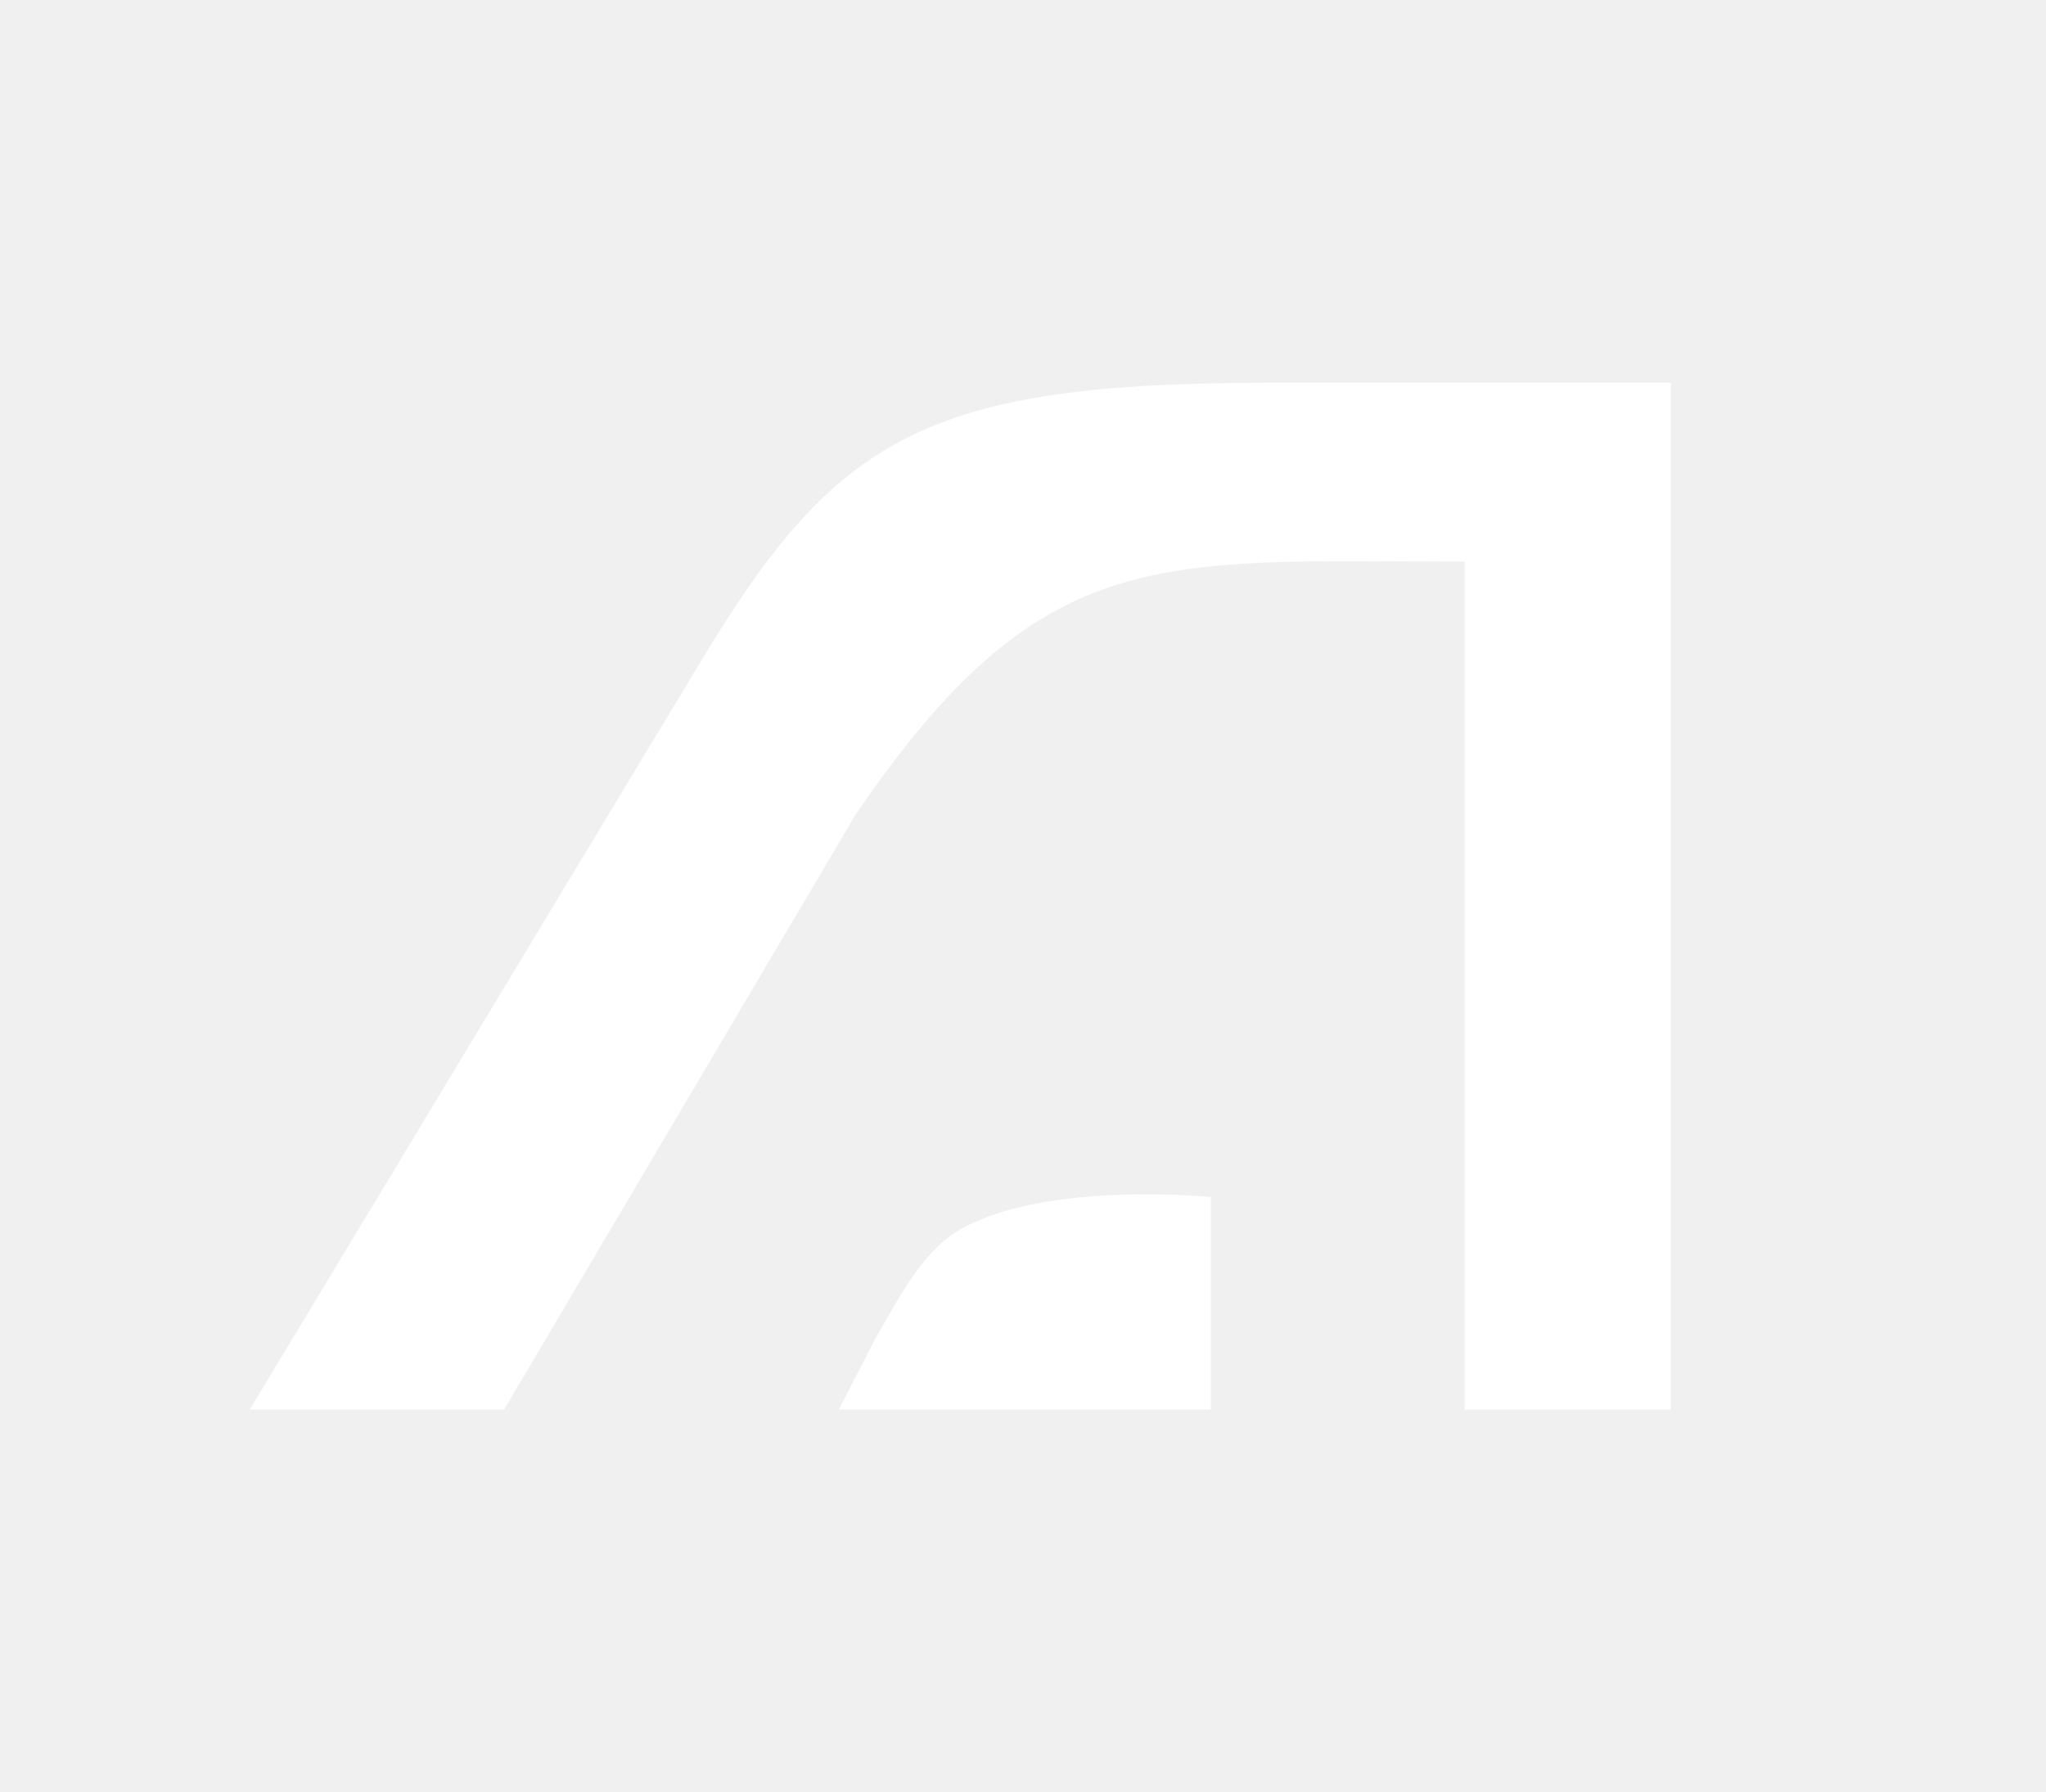
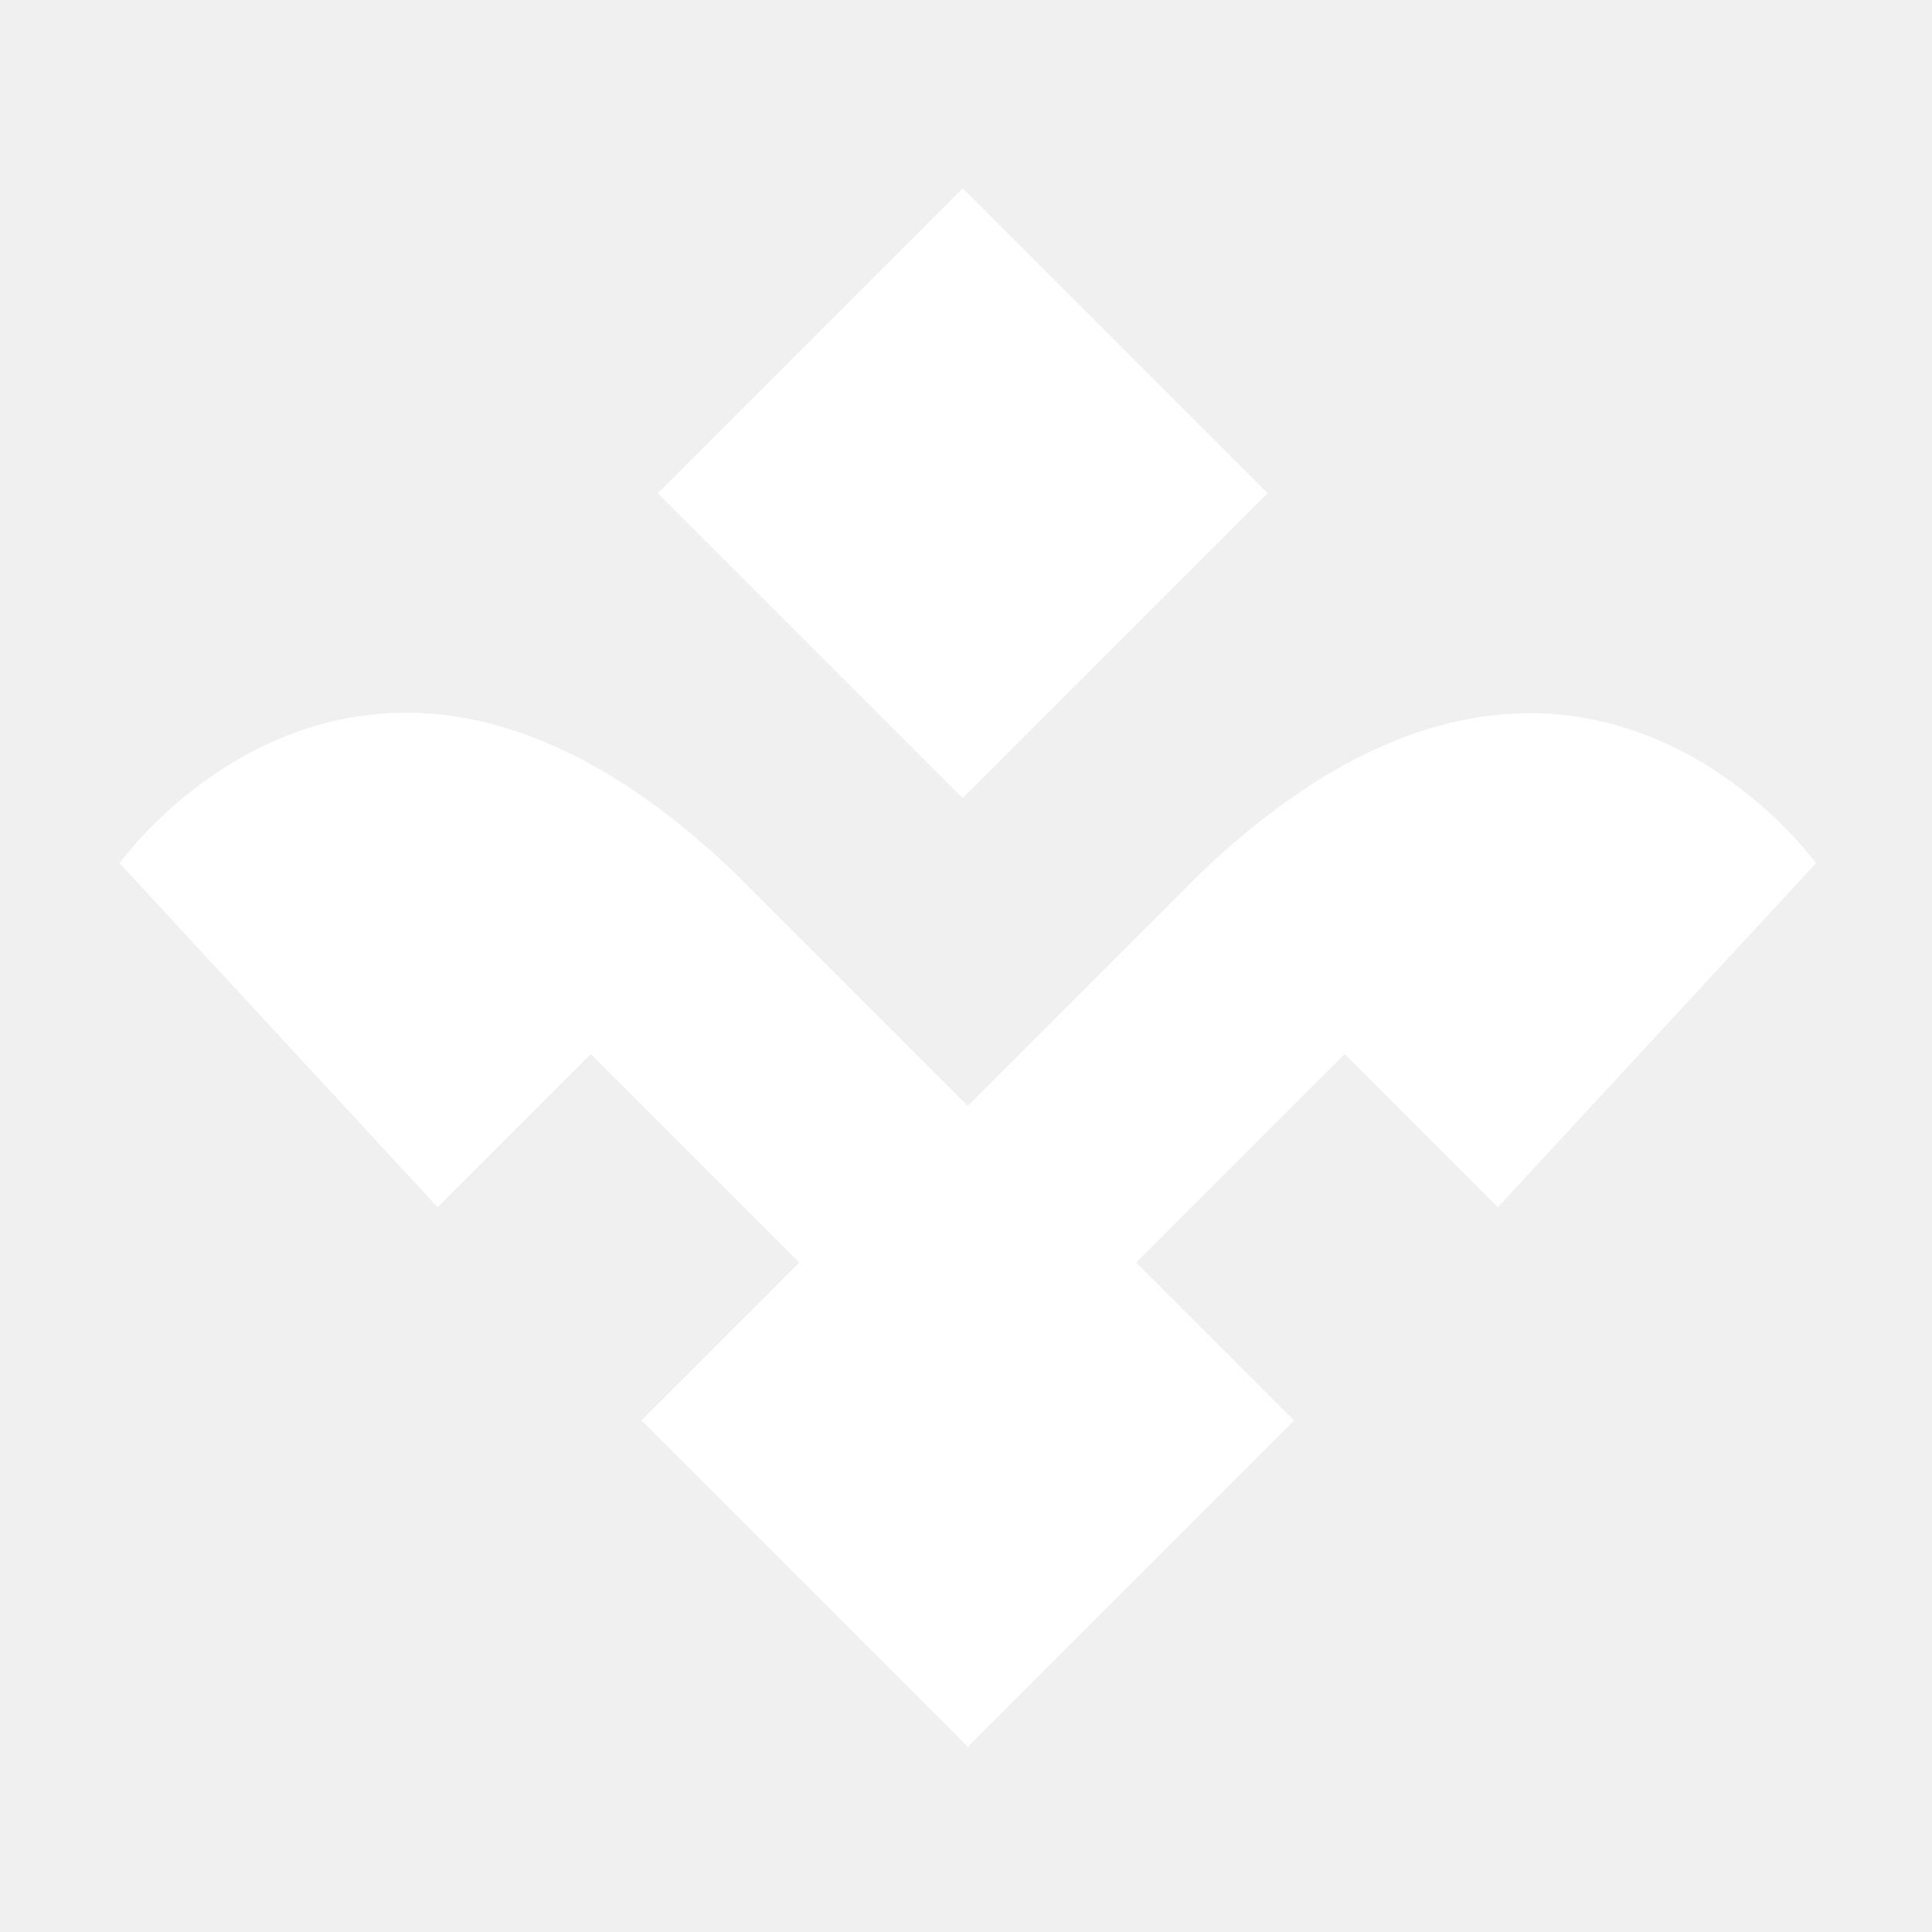
- <svg xmlns="http://www.w3.org/2000/svg" width="90.626" height="79.373" viewBox="0 0 90.626 79.373">
+ <svg xmlns="http://www.w3.org/2000/svg" id="Layer_1" version="1.1" viewBox="82.75 160.625 164 164">
  <defs>
-     <clipPath id="clip-path">
-       <rect id="Rectangle_2" data-name="Rectangle 2" width="72.5" height="46.244" transform="translate(0 0)" fill="none" />
-     </clipPath>
-     <clipPath id="clip-Artboard_1_1">
-       <rect width="90.626" height="79.373" />
-     </clipPath>
+     <style>
+       .st0 {
+         fill: #fff;
+       }
+     </style>
  </defs>
-   <g id="Artboard_1_1" data-name="Artboard 1 – 1" clip-path="url(#clip-Artboard_1_1)">
-     <rect width="90.626" height="79.373" fill="rgba(255,255,255,0)" />
-     <g id="Group_3" data-name="Group 3" transform="translate(11.063 16.564)">
-       <g id="Group_2" data-name="Group 2">
-         <g id="Group_1" data-name="Group 1" clip-path="url(#clip-path)">
-           <path id="Path_5" data-name="Path 5" d="M0,45.881,19.977,12.738C26.008,2.73,29.965.39,45.325.39H62.947V45.881H53.812V8.313c-13.564,0-18.718-.945-27,11.249L11.267,45.882Z" fill="#fff" />
-           <path id="Path_6" data-name="Path 6" d="M42.568,36.465s-7.151-.719-10.991,1.376c-1.724.94-2.718,2.9-3.9,4.961l-1.585,3.079H42.568Z" fill="#fff" />
-         </g>
-       </g>
-     </g>
+   <g>
+     <path class="st0" d="M164.8,309l27.8-27.8-13.4-13.4,17.7-17.7,13,13,27-29.2s-20.9-29.3-52.4,1l-19.1,19.1-.5.5-.5-.5-19.1-19.1c-31.5-30.4-52.4-1-52.4-1l27,29.2,13-13,17.7,17.7-13.4,13.4,27.8,27.8" />
+     <rect class="st0" x="146.2" y="184.2" width="36.6" height="36.6" transform="translate(137.6 462) rotate(-135)" />
  </g>
</svg>
